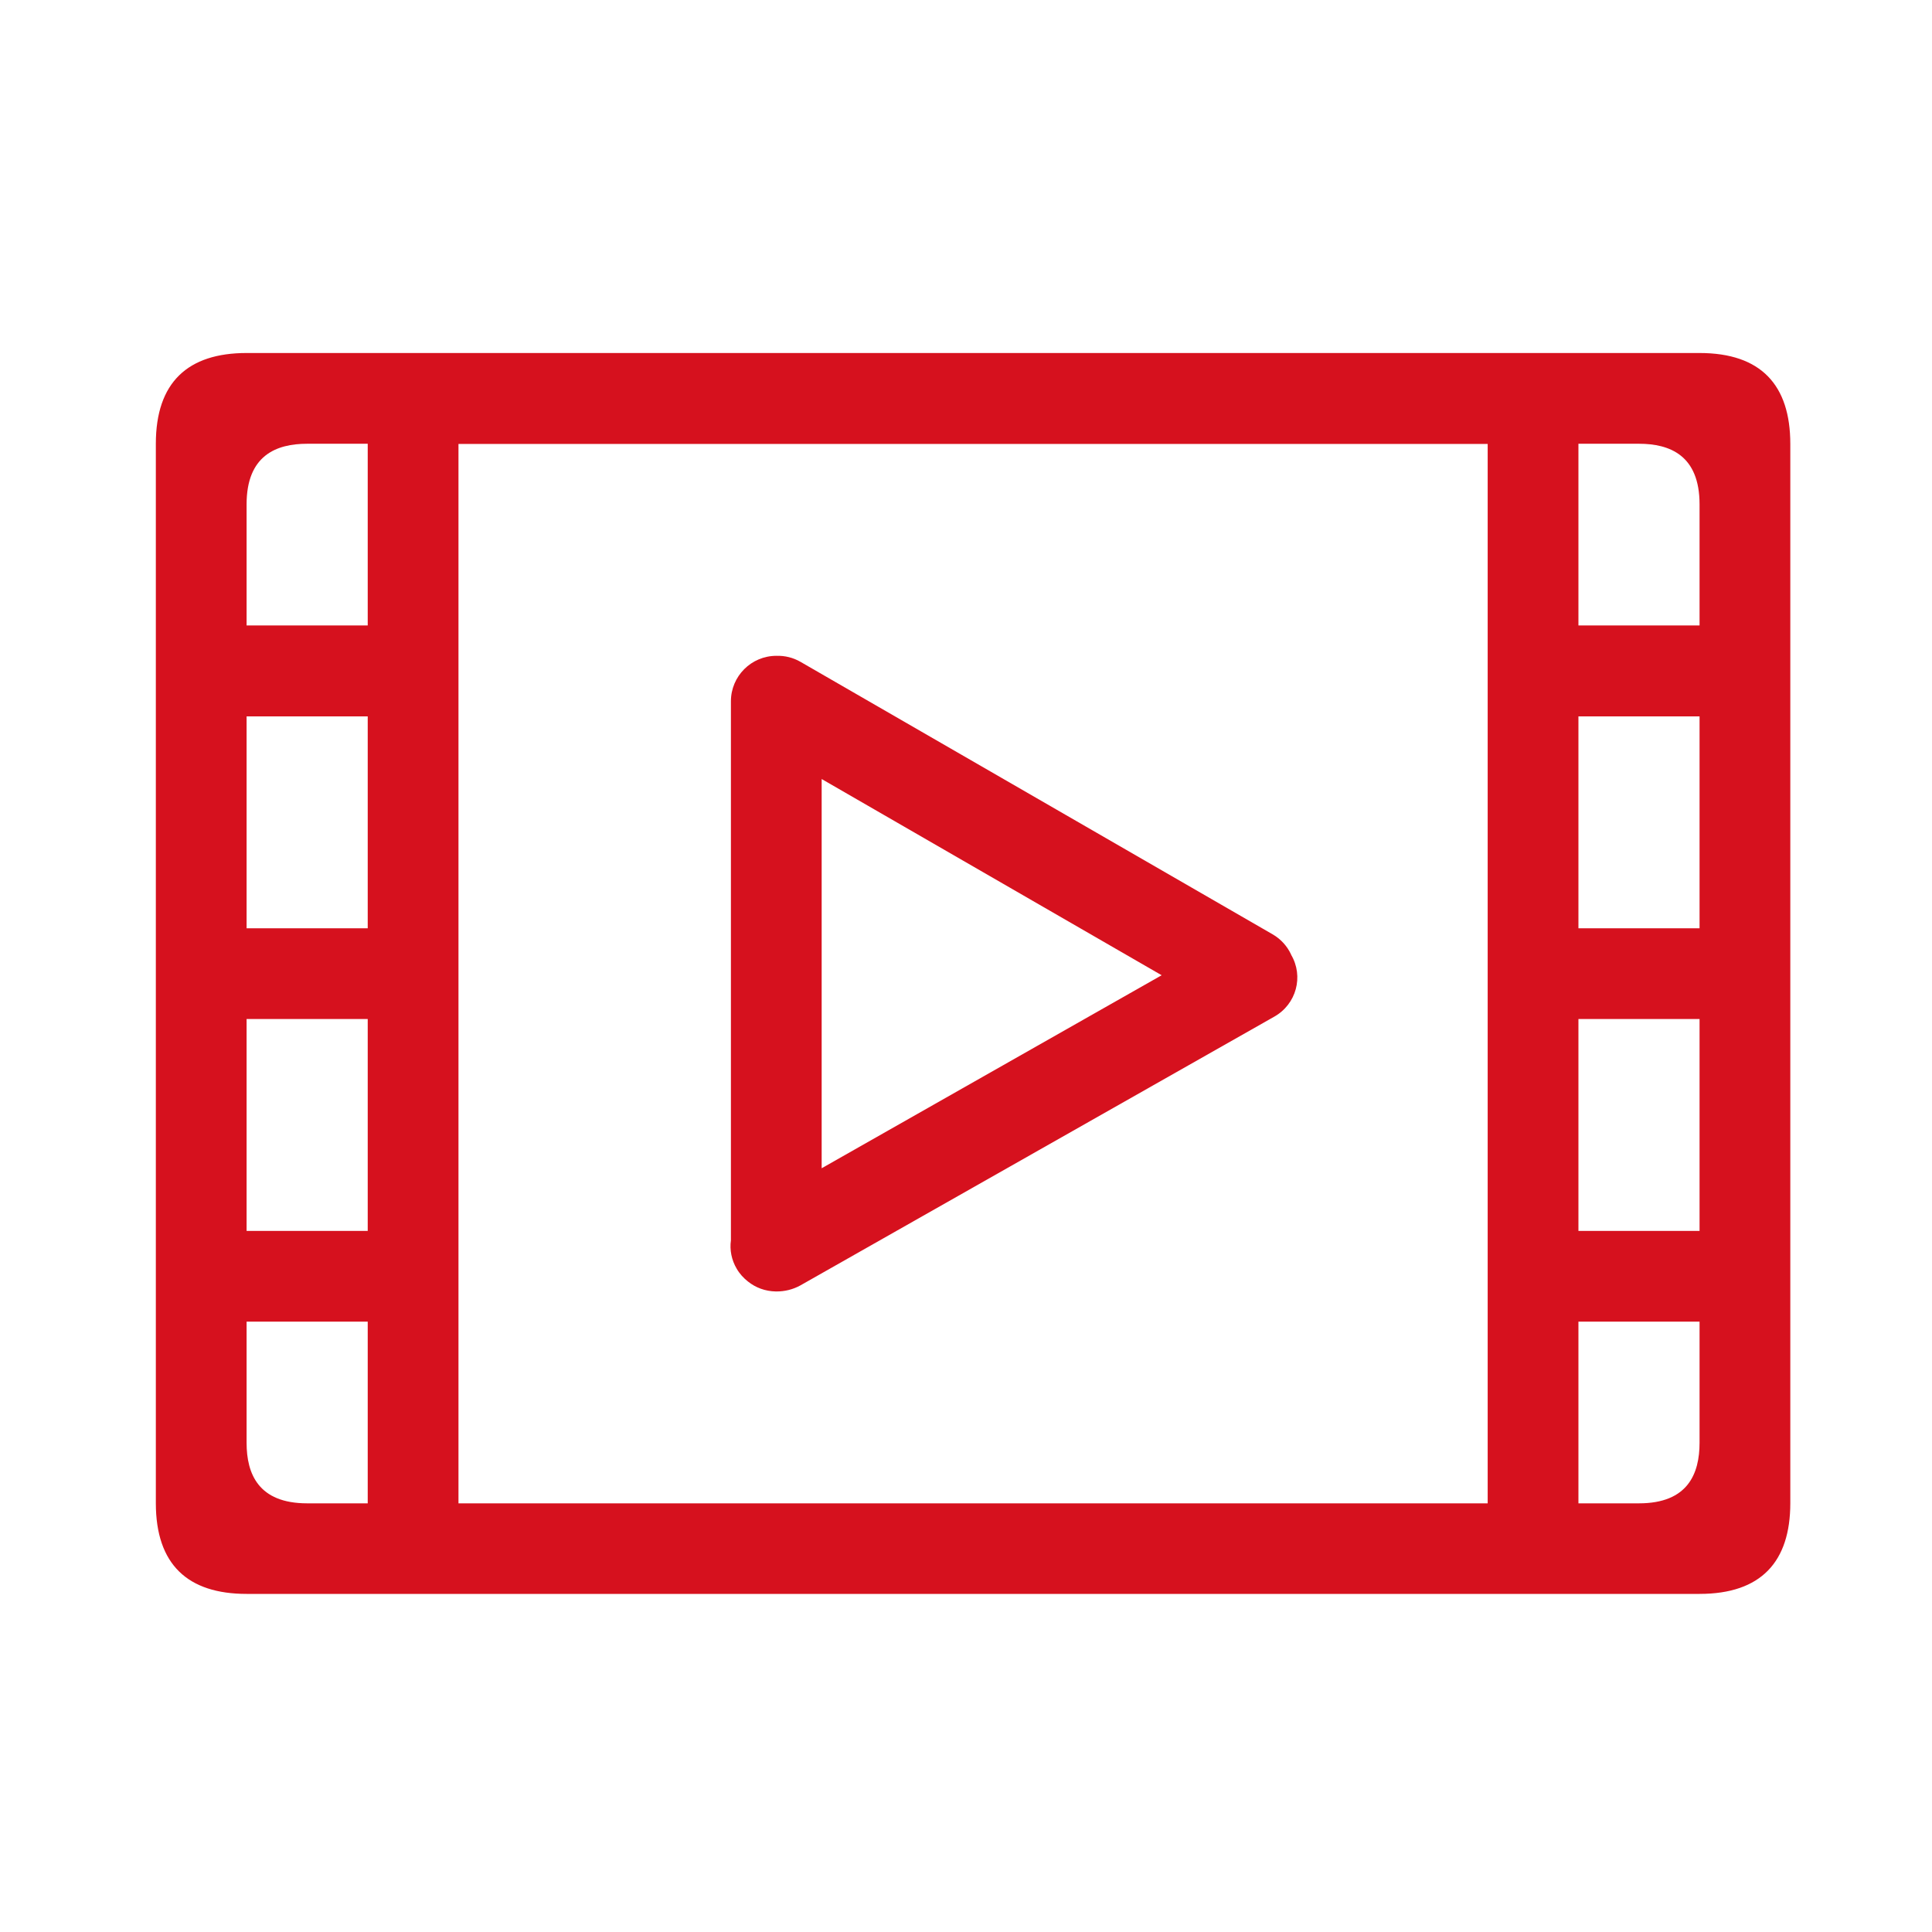
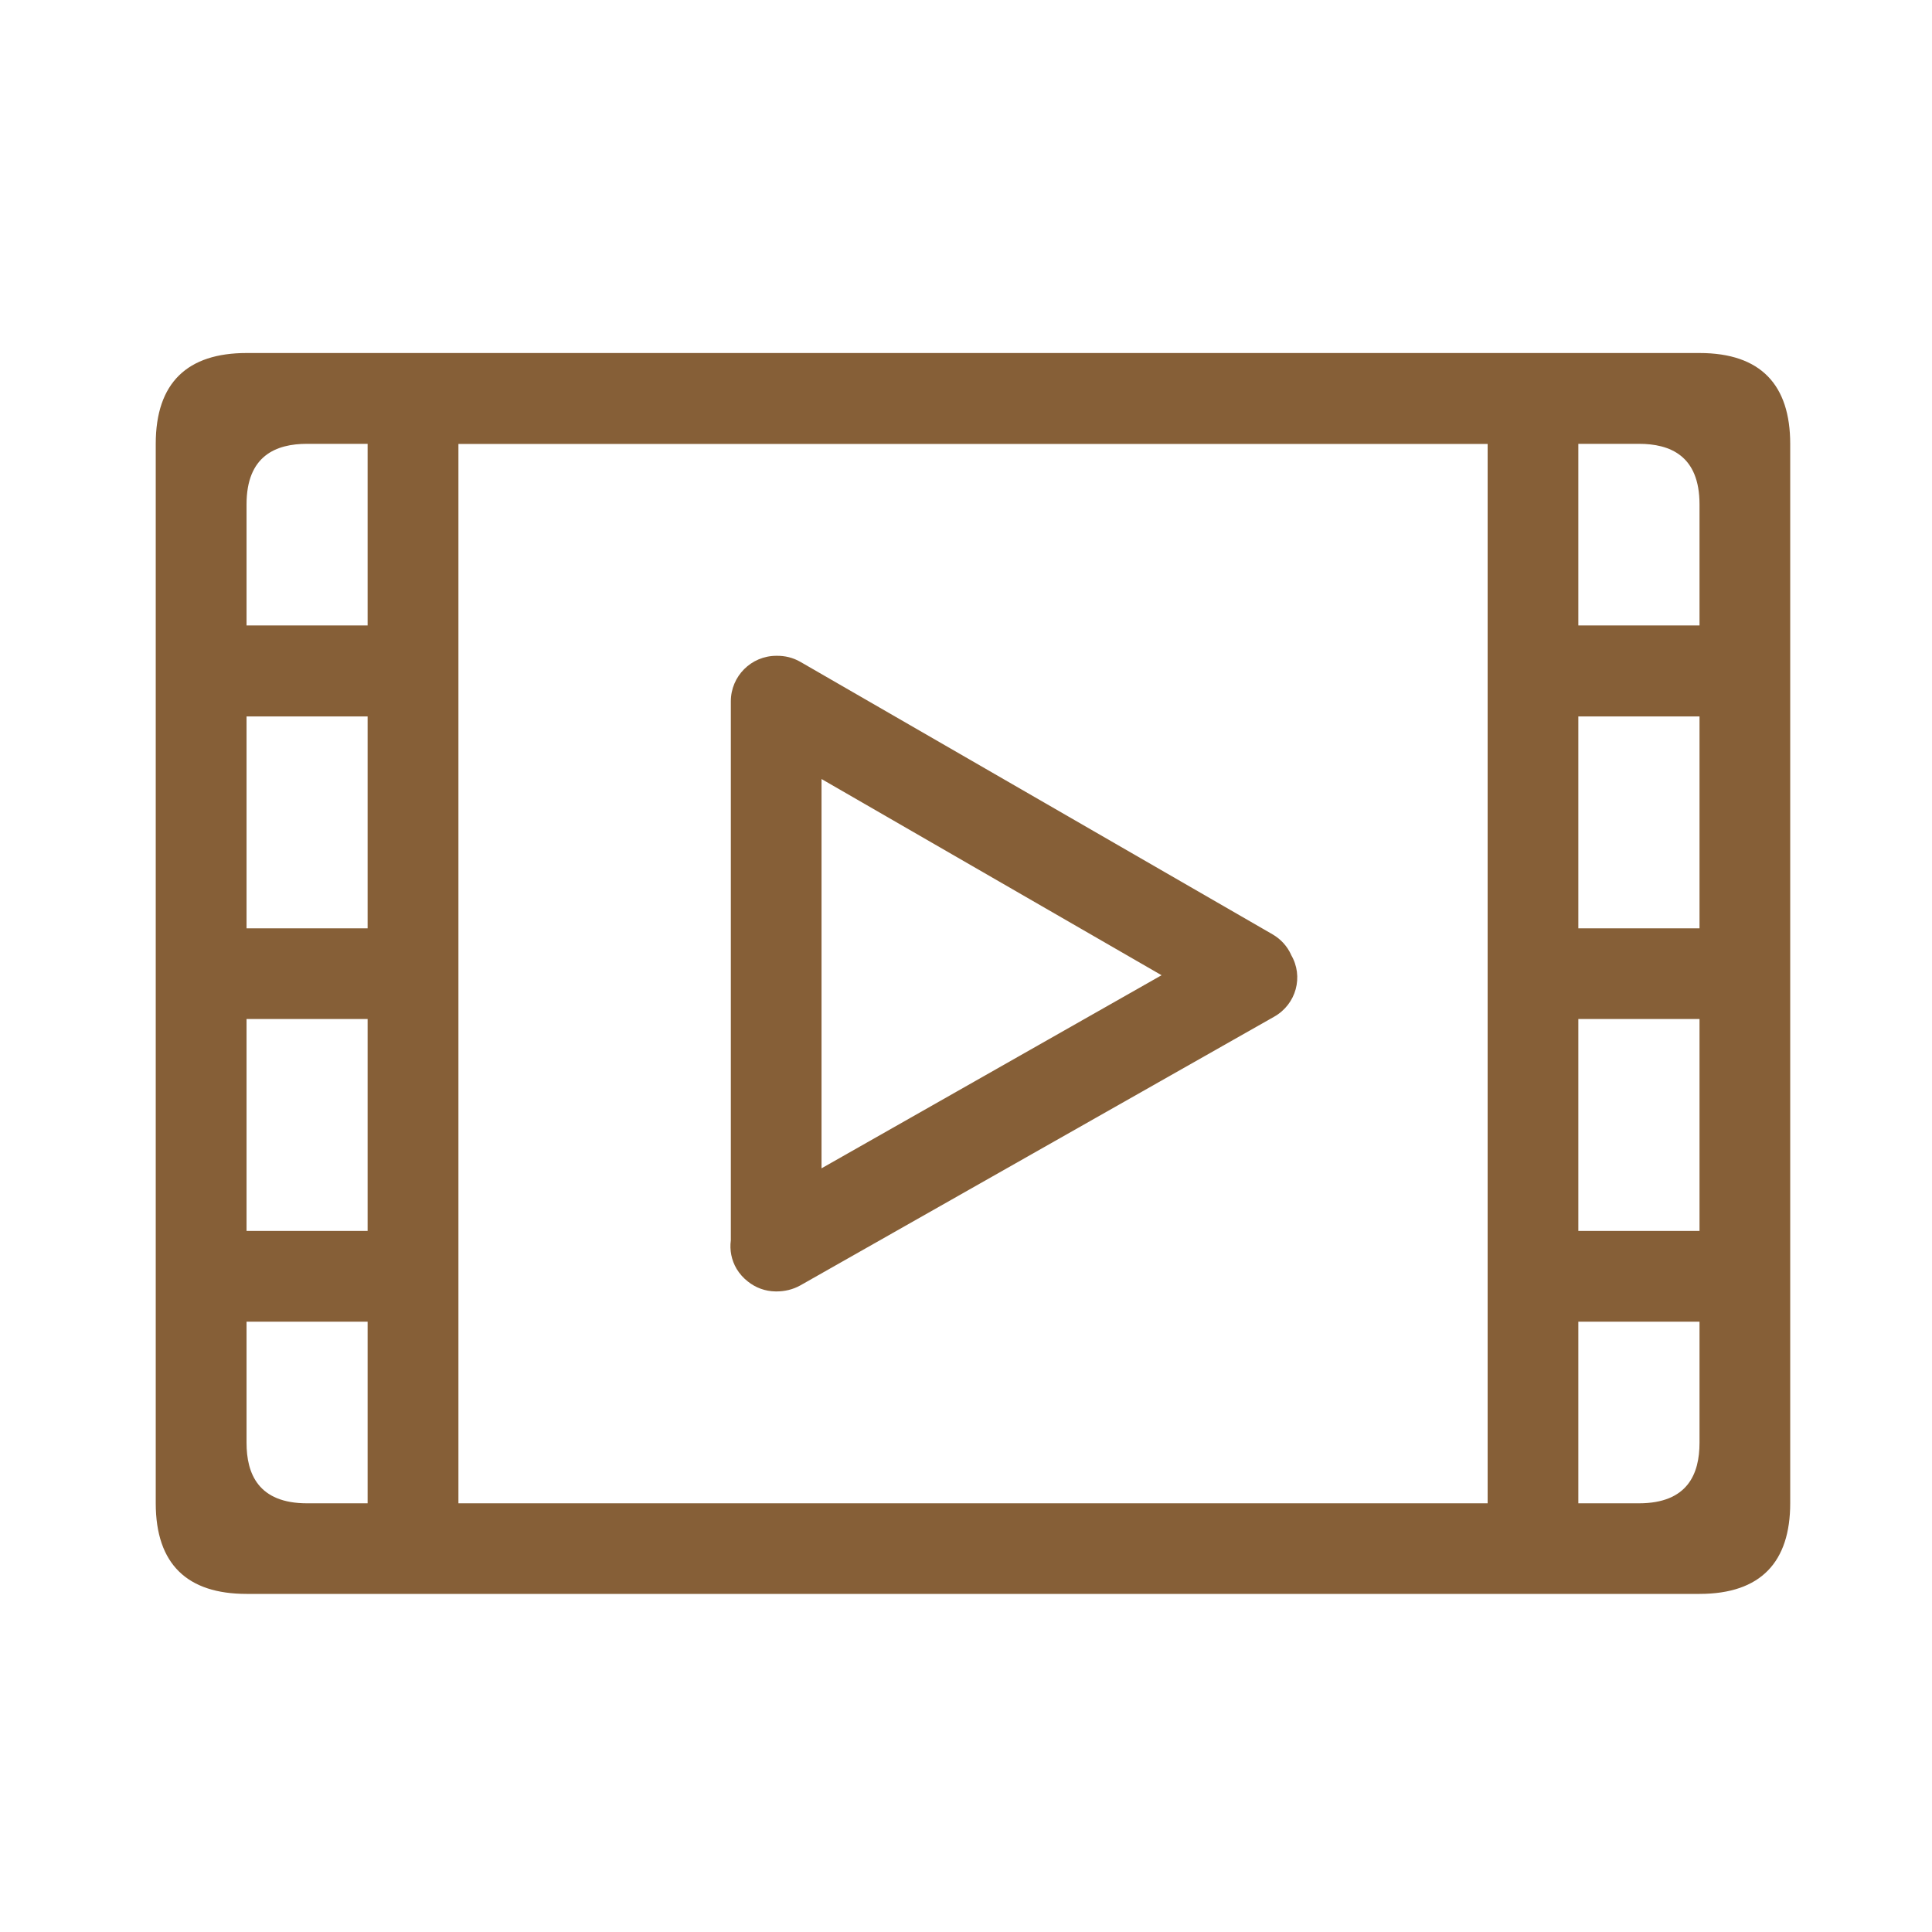
- <svg xmlns="http://www.w3.org/2000/svg" width="800" height="800" viewBox="0 0 800 800" fill="none">
-   <path d="M703.75 146.172H102.109C77.812 146.172 64.531 158.281 64.531 183.75V622.422C64.531 647.891 77.812 660 102.109 660H703.75C729.219 660 741.328 646.719 741.328 622.422V183.828C741.328 159.453 729.219 146.172 703.75 146.172ZM152.266 622.5H127.188C106.953 622.5 102.109 610.234 102.109 597.422V547.266H152.266V622.5ZM152.266 509.687H102.109V421.953H152.266V509.687ZM152.266 384.375H102.109V296.641H152.266V384.375ZM152.266 258.984H102.109V208.828C102.109 188.594 114.375 183.75 127.188 183.75H152.266V258.984ZM616.016 622.5H189.844V183.828H616.016V622.5ZM703.75 597.422C703.75 610.234 698.906 622.5 678.672 622.5H653.594V547.266H703.75V597.422ZM703.75 509.687H653.594V421.953H703.75V509.687ZM703.75 384.375H653.594V296.641H703.75V384.375ZM703.75 258.984H653.594V183.75H678.672C691.484 183.75 703.75 188.594 703.75 208.828V258.984ZM309.687 530.625C312.891 533.203 316.875 534.687 321.25 534.766H321.562C324.922 534.766 328.281 533.984 331.406 532.266L527.578 421.016C536.797 415.859 539.922 404.297 534.609 395.312V395.234C533.047 391.875 530.469 388.906 526.953 386.875L331.484 274.062C328.359 272.266 325 271.484 321.641 271.562H321.484C311.094 271.562 302.656 280 302.656 290.391V513.594C302.109 517.578 302.891 521.719 305.078 525.391C306.25 527.422 307.891 529.219 309.687 530.625ZM340.234 322.578L481.016 403.828L340.234 483.75V322.578Z" fill="#D6111E" />
+ <svg xmlns="http://www.w3.org/2000/svg" width="18" height="18" viewBox="0 0 18 18" fill="none">
+   <path d="M15.834 3.289H2.297C1.75 3.289 1.451 3.562 1.451 4.135V14.005C1.451 14.578 1.75 14.85 2.297 14.85H15.834C16.407 14.85 16.679 14.551 16.679 14.005V4.136C16.679 3.588 16.407 3.289 15.834 3.289ZM3.425 14.006H2.861C2.406 14.006 2.297 13.73 2.297 13.442V12.314H3.425V14.006ZM3.425 11.468H2.297V9.494H3.425V11.468ZM3.425 8.649H2.297V6.675H3.425V8.649ZM3.425 5.827H2.297V4.699C2.297 4.244 2.573 4.135 2.861 4.135H3.425V5.827ZM13.86 14.006H4.271V4.136H13.86V14.006ZM15.834 13.442C15.834 13.73 15.725 14.006 15.269 14.006H14.705V12.314H15.834V13.442ZM15.834 11.468H14.705V9.494H15.834V11.468ZM15.834 8.649H14.705V6.675H15.834V8.649ZM15.834 5.827H14.705V4.135H15.269C15.558 4.135 15.834 4.244 15.834 4.699V5.827ZM6.967 11.939C7.039 11.997 7.129 12.031 7.227 12.032H7.234C7.31 12.032 7.386 12.015 7.456 11.976L11.87 9.473C12.077 9.357 12.148 9.097 12.028 8.895V8.893C11.993 8.817 11.935 8.751 11.856 8.705L7.458 6.167C7.387 6.126 7.312 6.109 7.236 6.11H7.233C6.999 6.11 6.809 6.3 6.809 6.534V11.556C6.797 11.646 6.814 11.739 6.863 11.822C6.89 11.867 6.927 11.908 6.967 11.939ZM7.654 7.258L10.822 9.086L7.654 10.885V7.258Z" fill="#865F37" />
</svg>
